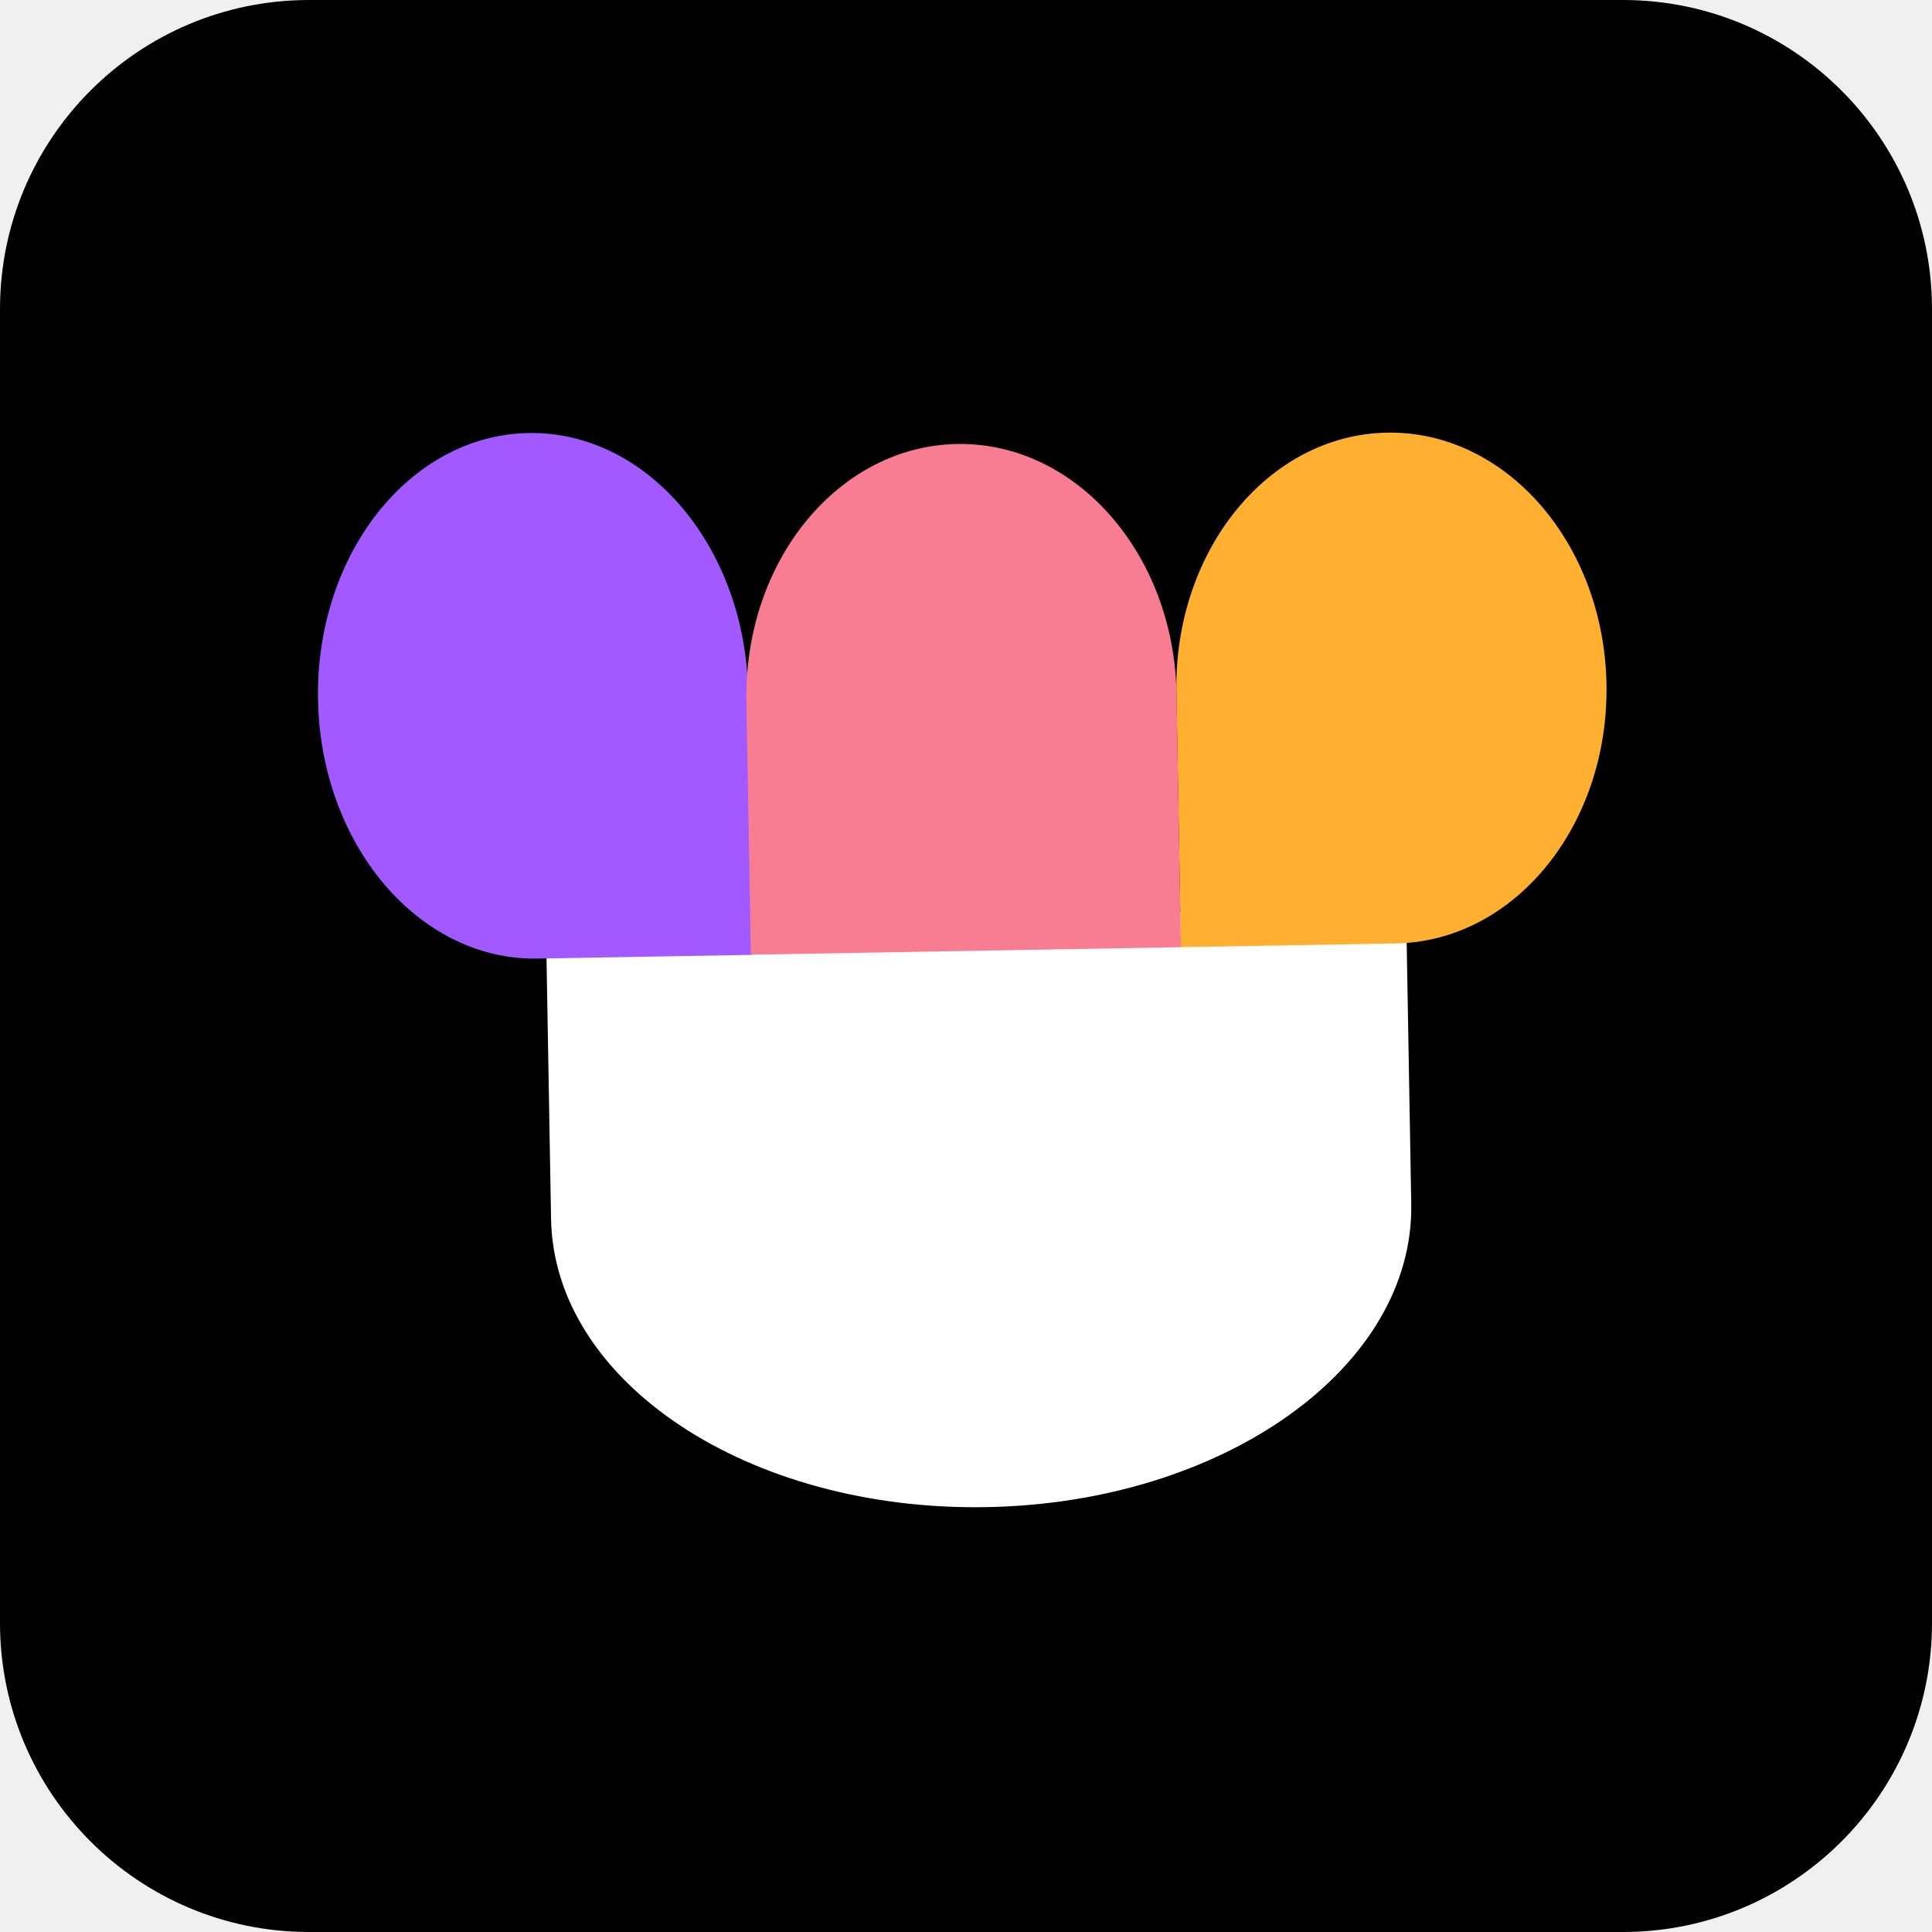
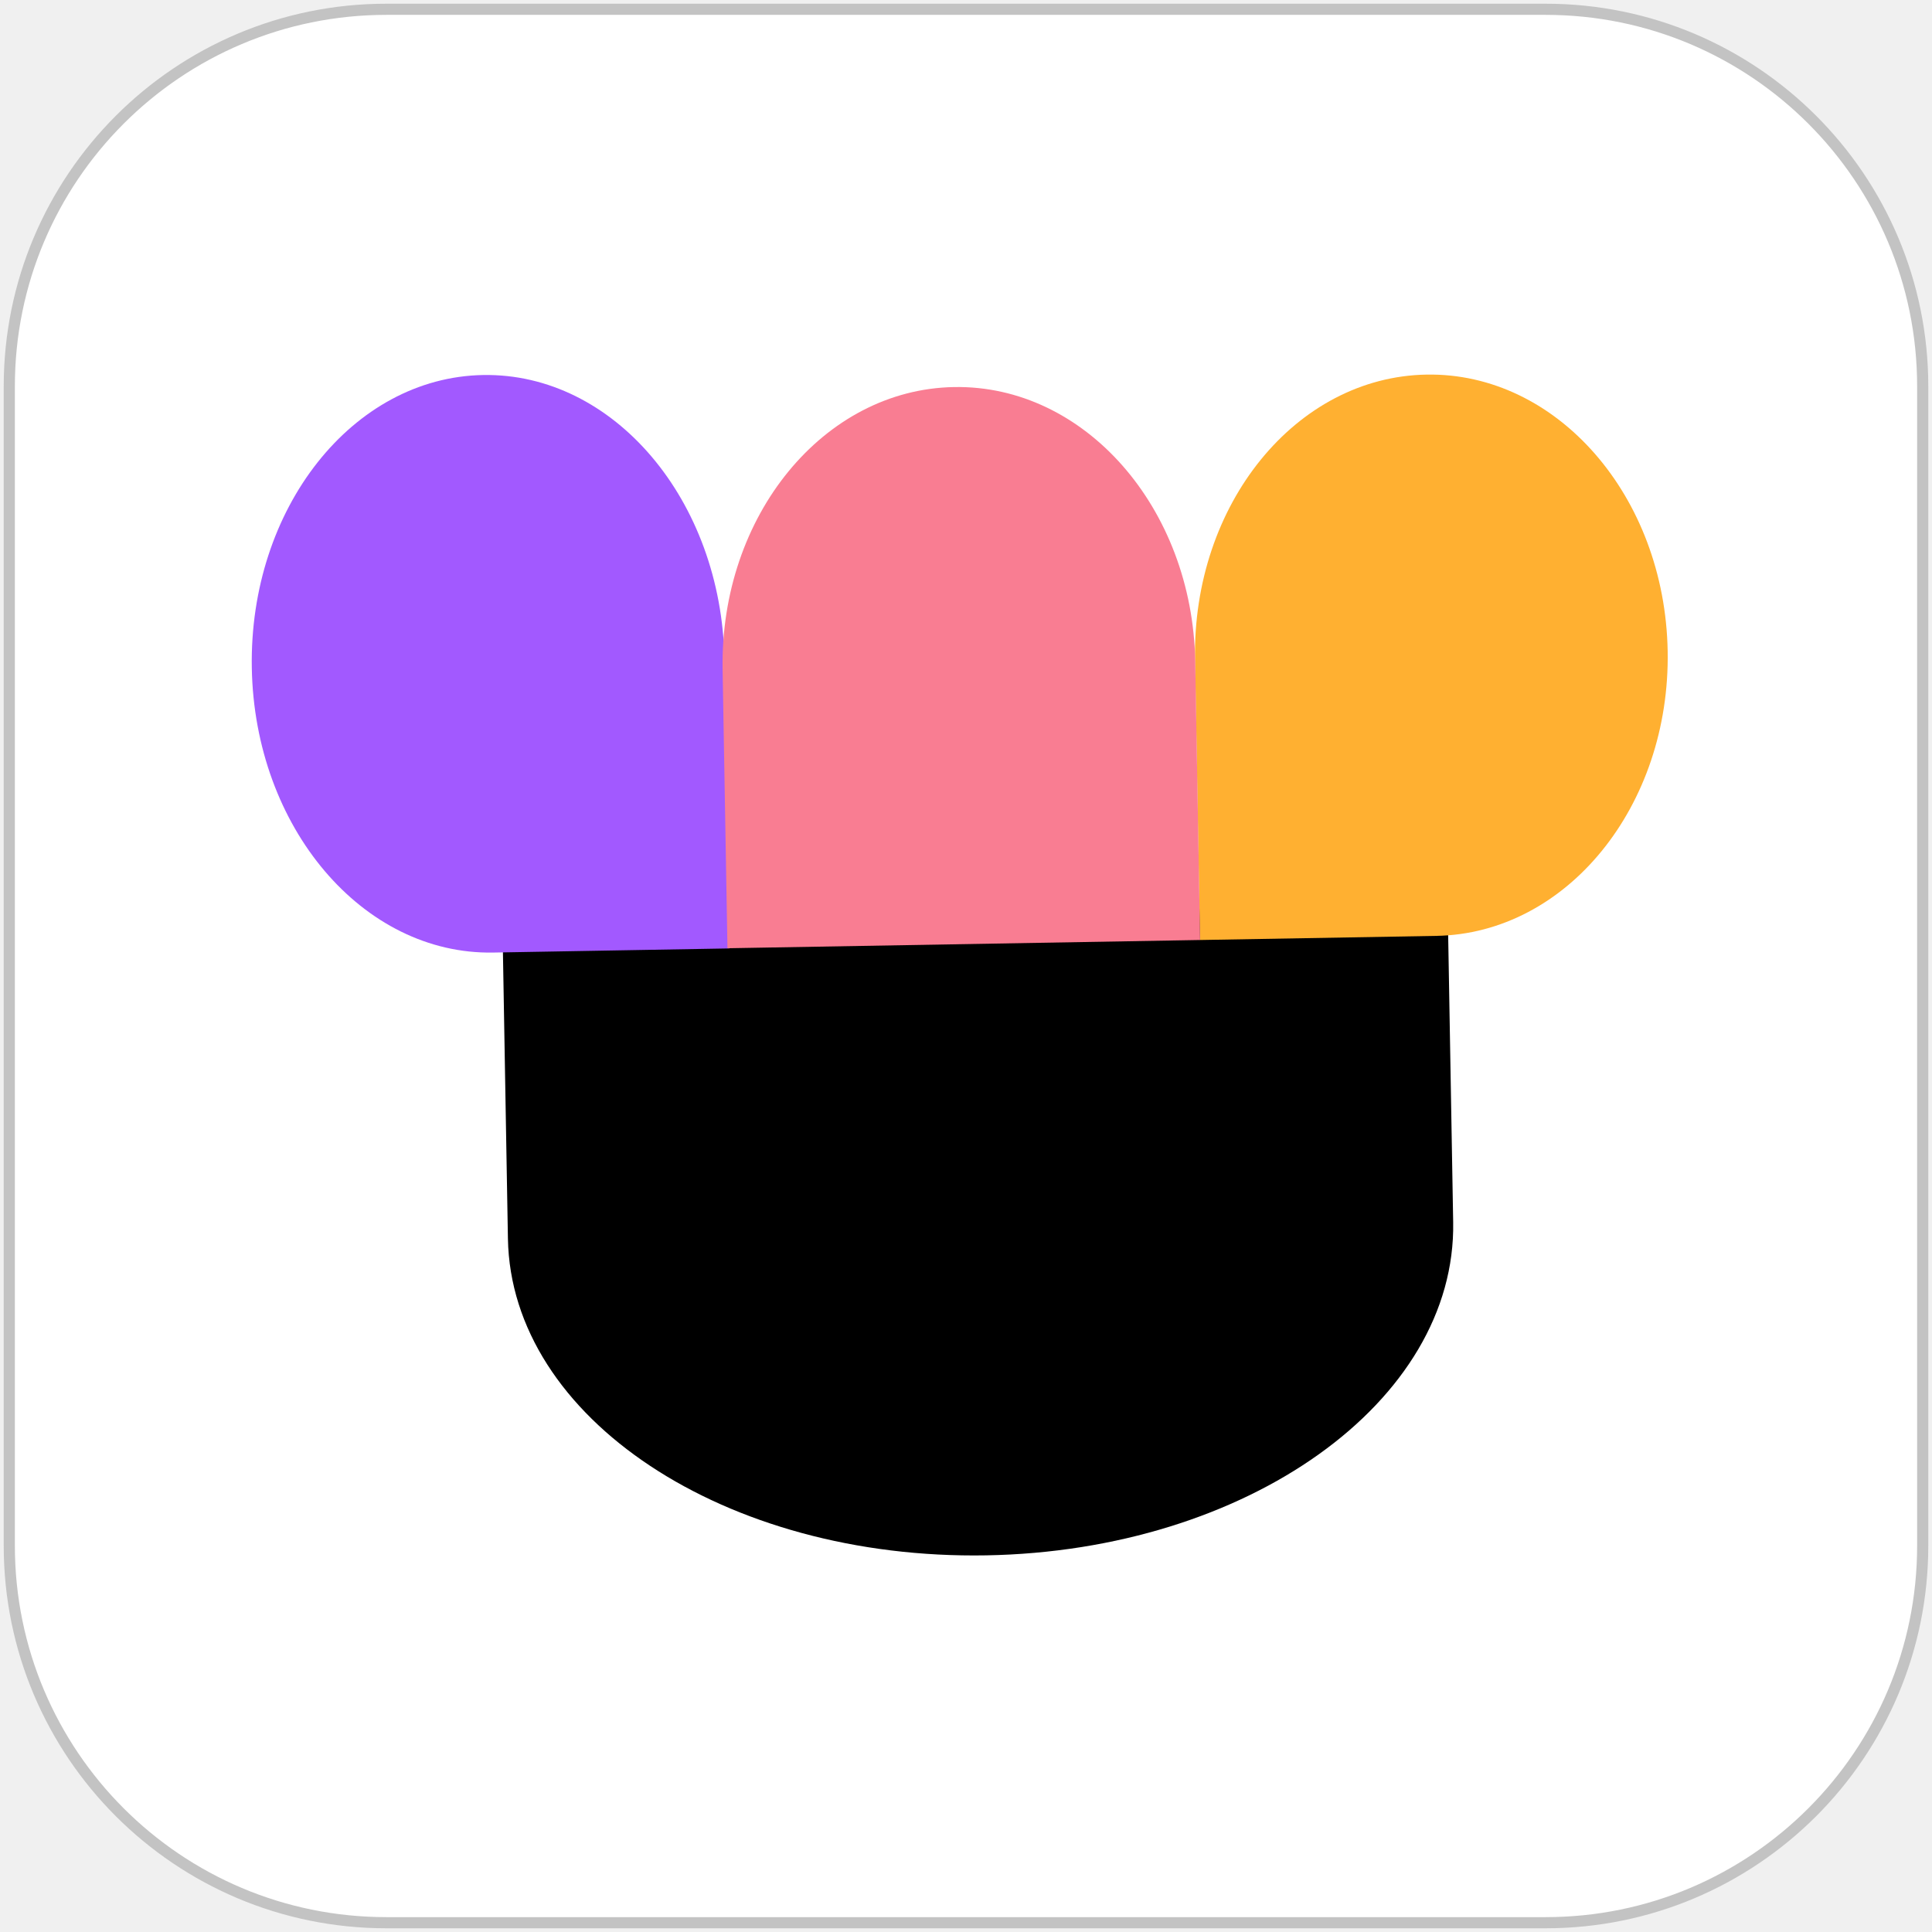
- <svg xmlns="http://www.w3.org/2000/svg" width="500" height="500" viewBox="0 0 500 500" fill="none">
-   <rect width="500" height="500" rx="80" fill="black" />
-   <path fill-rule="evenodd" clip-rule="evenodd" d="M255.256 390.045C316.73 388.972 365.966 353.839 365.228 311.574L363.892 235.045L141.278 238.931L142.613 315.46C143.351 357.725 193.783 391.118 255.256 390.045Z" fill="white" />
-   <path fill-rule="evenodd" clip-rule="evenodd" d="M136.768 112.071C167.505 111.535 192.953 141.547 193.609 179.106L194.796 247.112L139.142 248.083C108.406 248.62 82.957 218.607 82.302 181.048C81.646 143.49 106.032 112.608 136.768 112.071Z" fill="#A259FF" />
-   <path fill-rule="evenodd" clip-rule="evenodd" d="M358.95 111.969C328.214 112.506 303.813 142.531 304.451 179.033L305.604 245.126L361.258 244.155C391.994 243.618 416.395 213.593 415.758 177.091C415.121 140.588 389.687 111.432 358.95 111.969Z" fill="#FFB031" />
-   <path fill-rule="evenodd" clip-rule="evenodd" d="M247.685 114.906C278.422 114.369 303.851 143.303 304.483 179.531L305.628 245.127L194.321 247.07L193.176 181.473C192.544 145.246 216.948 115.442 247.685 114.906Z" fill="#F97D92" />
+ <svg xmlns="http://www.w3.org/2000/svg" width="260" height="260" viewBox="0 0 260 260" fill="none">
+   <rect x="1.25" y="1.25" width="257.5" height="257.5" rx="50.75" fill="white" />
+   <rect x="1.25" y="1.25" width="257.5" height="257.5" rx="50.75" stroke="#C3C3C3" stroke-width="1.5" />
+   <path fill-rule="evenodd" clip-rule="evenodd" d="M132.721 209.312C167.849 208.699 195.983 188.622 195.562 164.471L194.799 120.74L67.591 122.96L68.354 166.691C68.775 190.843 97.594 209.925 132.721 209.312Z" fill="black" />
+   <path fill-rule="evenodd" clip-rule="evenodd" d="M65.01 50.469C82.574 50.163 97.116 67.313 97.491 88.775L98.169 127.635L66.367 128.191C48.803 128.497 34.261 111.347 33.887 89.885C33.512 68.423 47.447 50.776 65.01 50.469Z" fill="#A259FF" />
+   <path fill-rule="evenodd" clip-rule="evenodd" d="M191.966 50.412C174.402 50.718 160.459 67.876 160.823 88.734L161.483 126.502L193.285 125.947C210.848 125.64 224.791 108.483 224.427 87.624C224.063 66.766 209.53 50.105 191.966 50.412Z" fill="#FFB031" />
+   <path fill-rule="evenodd" clip-rule="evenodd" d="M128.392 52.088C145.956 51.782 160.487 68.315 160.848 89.017L161.502 126.501L97.898 127.611L97.244 90.127C96.883 69.426 110.828 52.395 128.392 52.088Z" fill="#F97D92" />
</svg>
